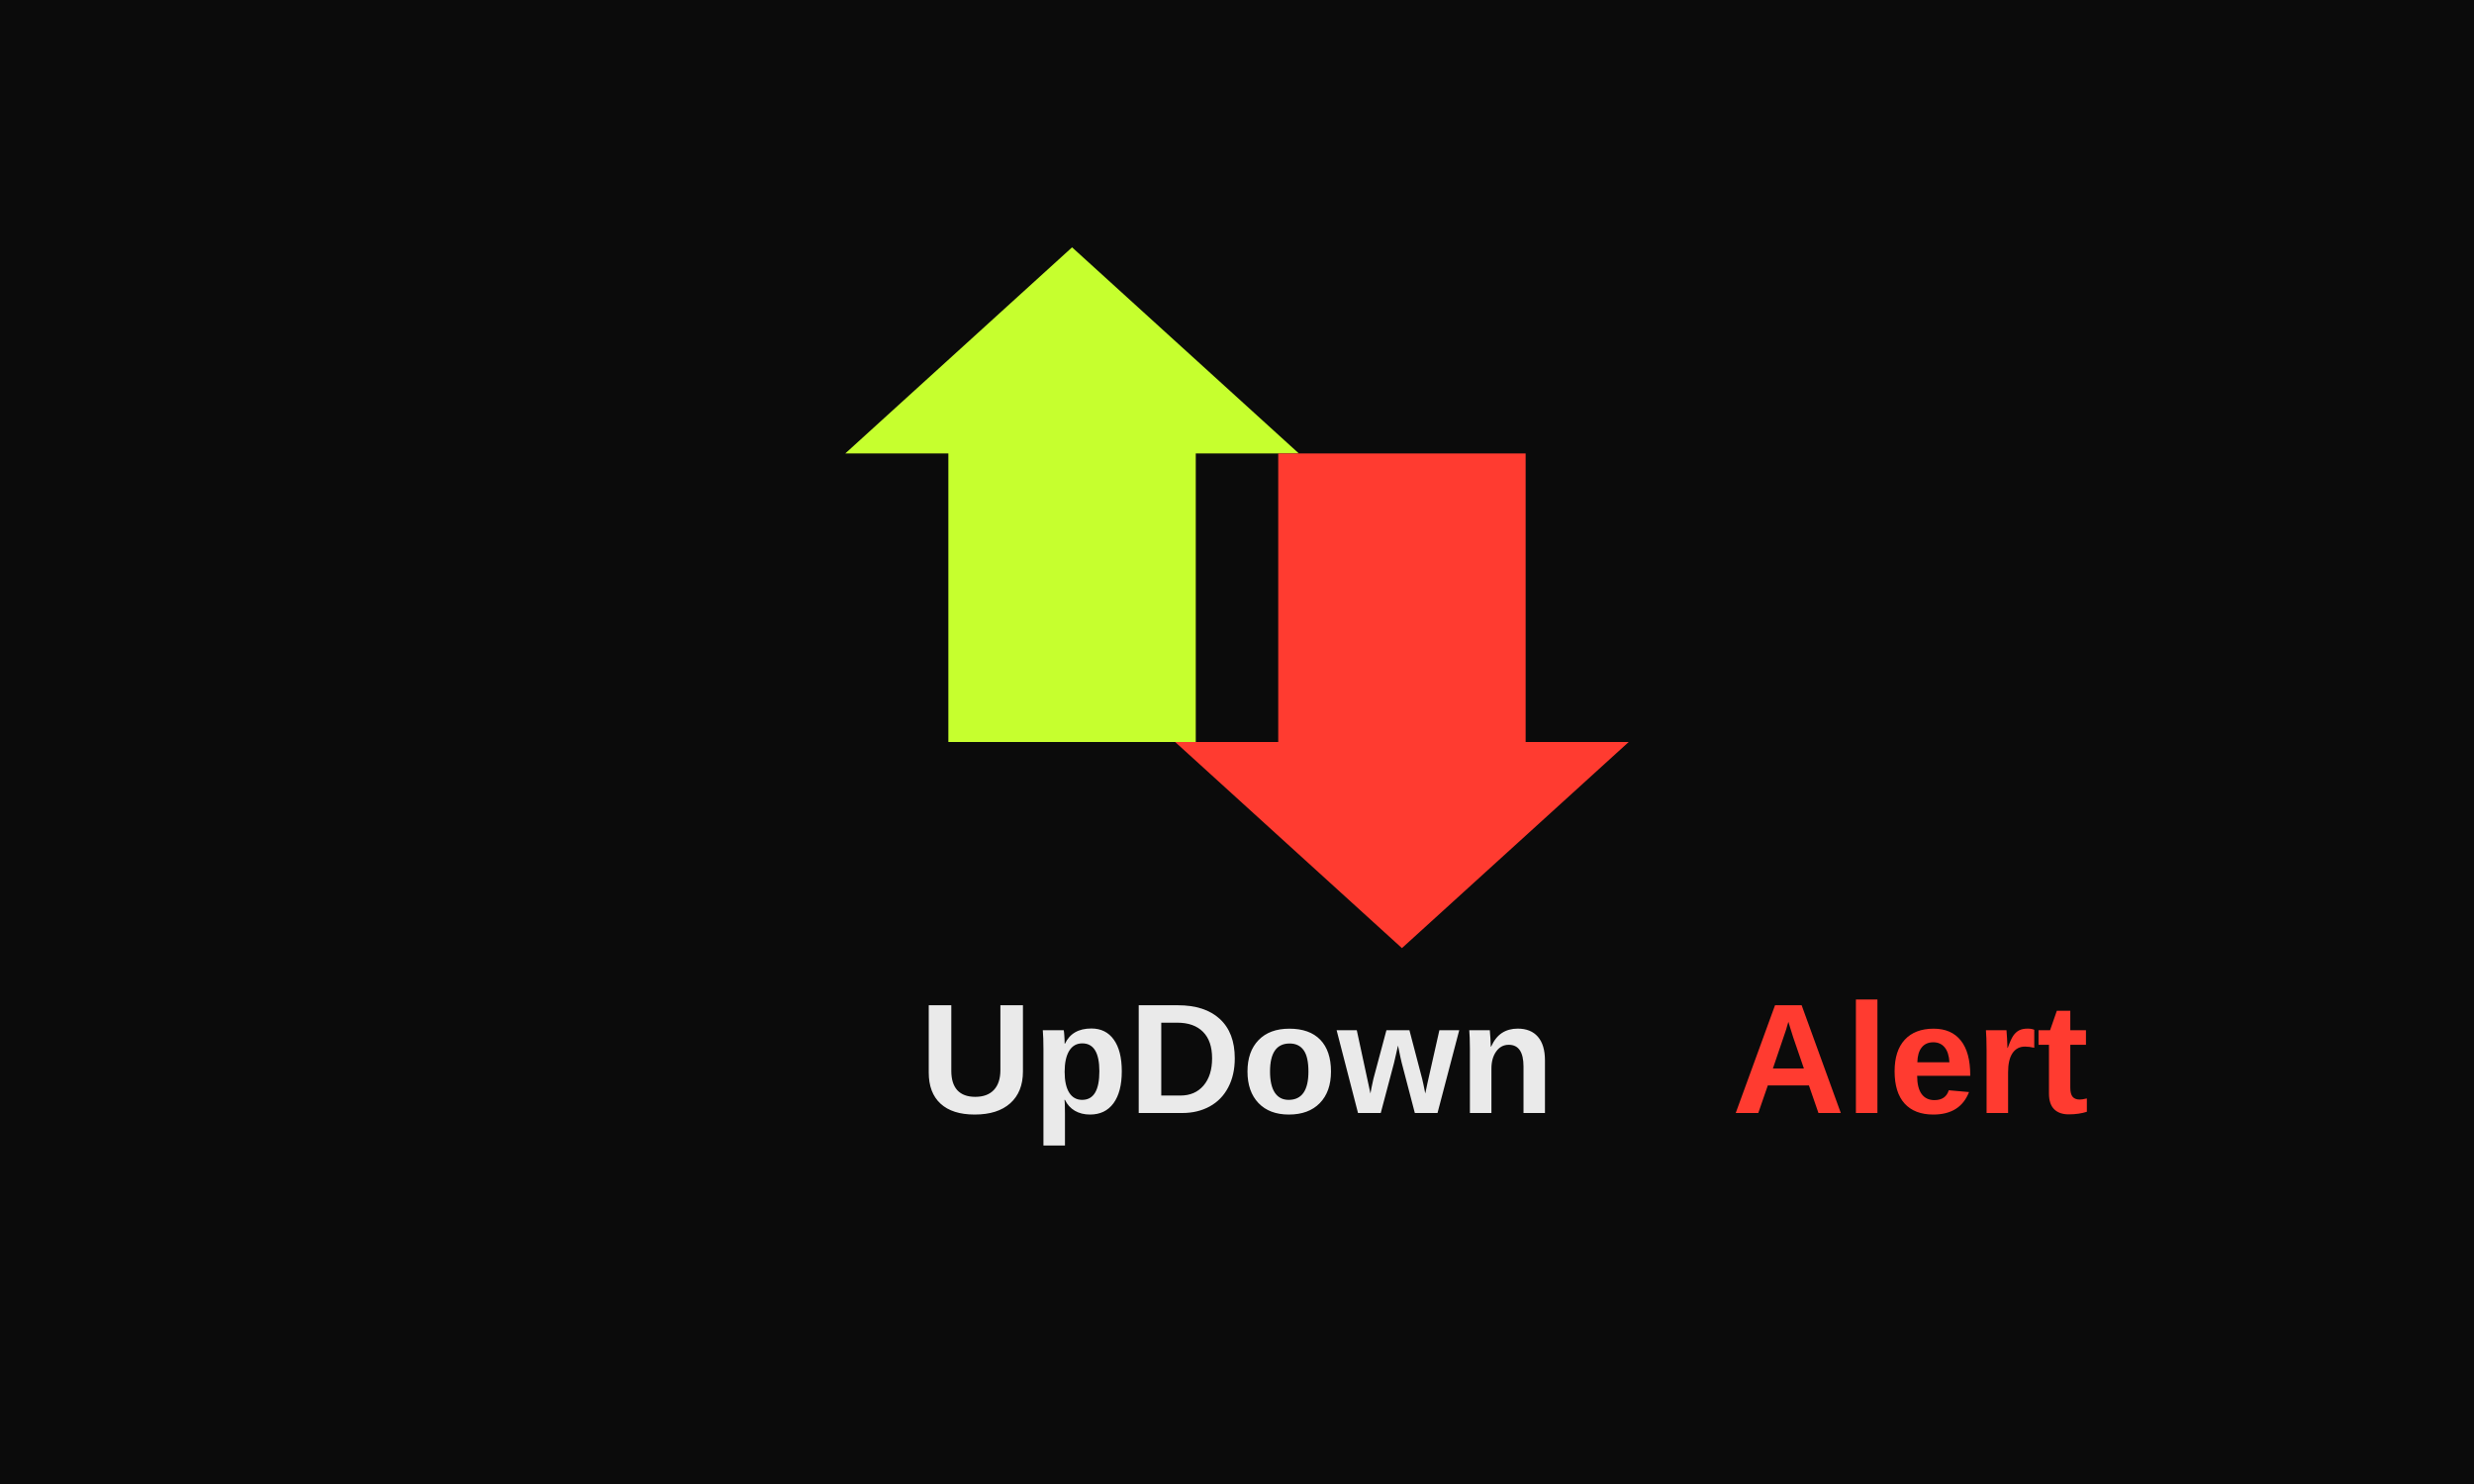
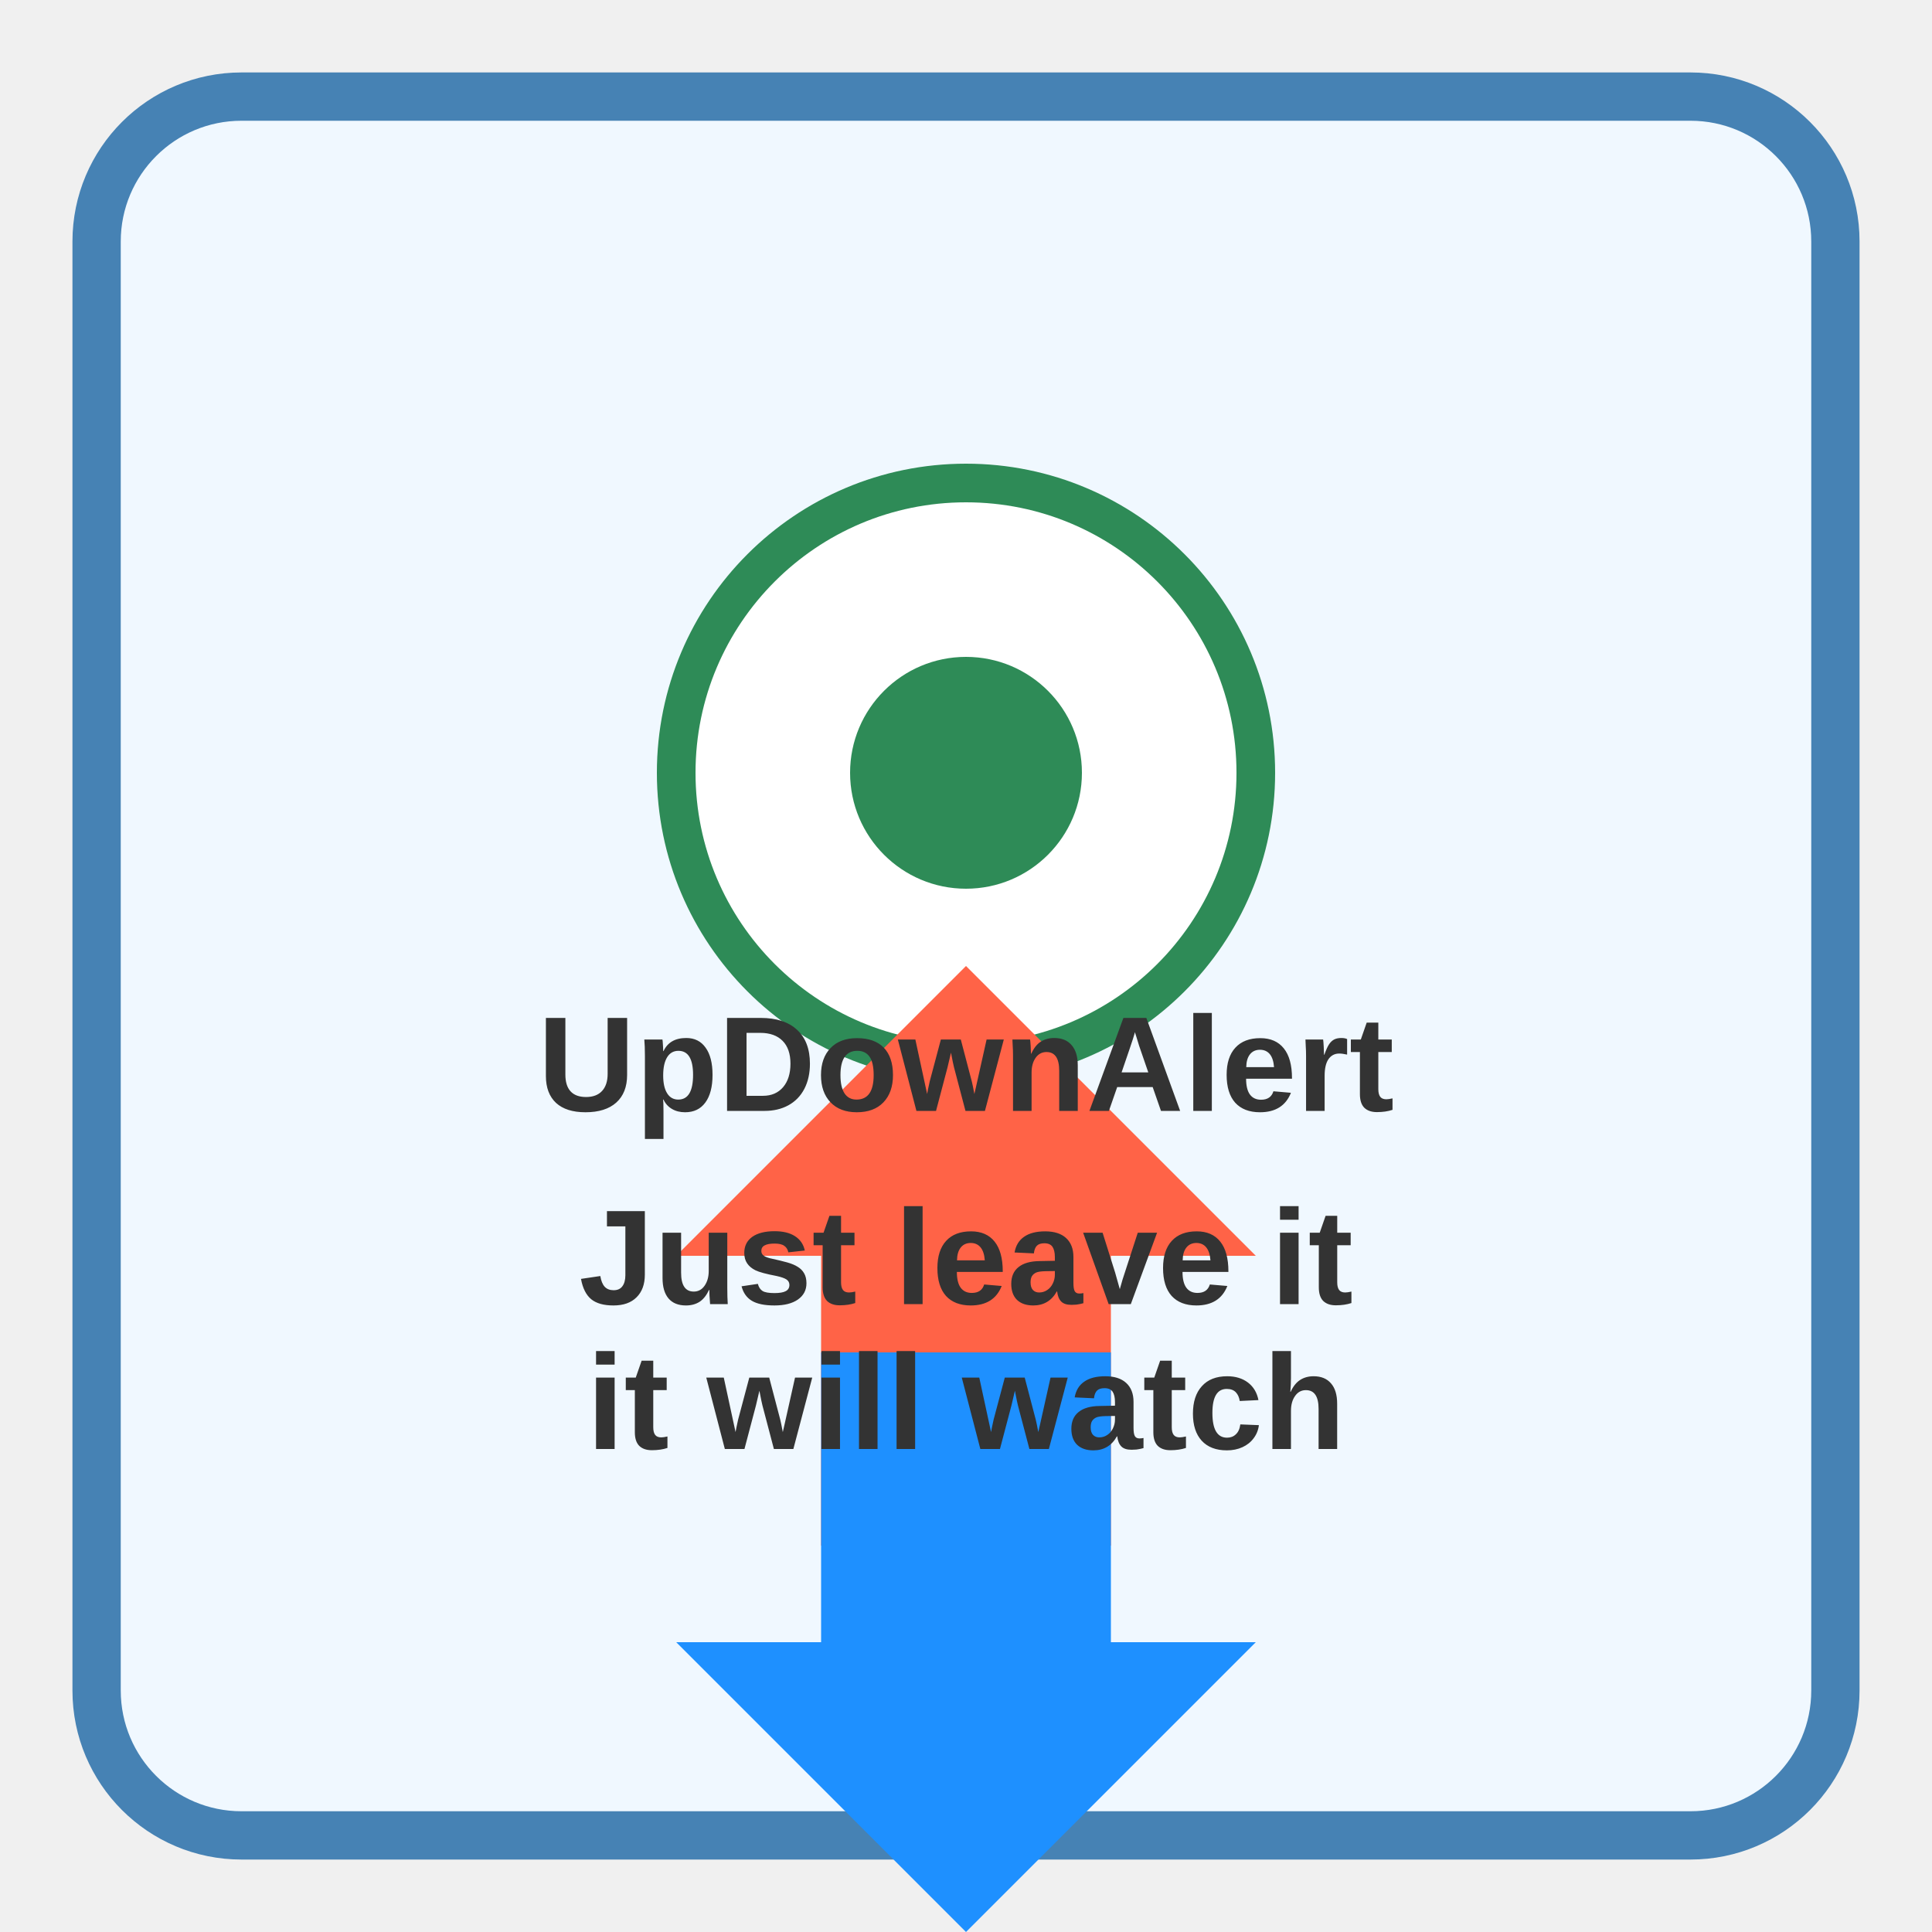
- <svg xmlns="http://www.w3.org/2000/svg" viewBox="0 0 600 360">
-   <rect width="100%" height="100%" fill="#0B0B0B" />
-   <polygon points="230,180 230,110 205,110 260,60 315,110 290,110 290,180" fill="#C6FF2E" />
-   <polygon points="310,110 310,180 285,180 340,230 395,180 370,180 370,110" fill="#FF3B30" />
-   <text x="300" y="270" text-anchor="middle" font-size="38" fill="#EAEAEA" font-family="Segoe UI, Arial" font-weight="600">
- UpDown
- </text>
-   <text x="420" y="270" font-size="38" fill="#FF3B30" font-family="Segoe UI, Arial" font-weight="700">
- Alert
- </text>
+ <svg xmlns="http://www.w3.org/2000/svg" width="200" height="200" viewBox="0 0 200 200">
+   <style>
+         .background { fill: #f0f8ff; stroke: #4682b4; stroke-width: 5; }
+         .eye-circle { fill: #ffffff; stroke: #2e8b57; stroke-width: 4; }
+         .eye-inner { fill: #2e8b57; }
+         .arrow-up { fill: #ff6347; }
+         .arrow-down { fill: #1e90ff; }
+         .text { font-family: Arial, sans-serif; font-size: 14px; font-weight: bold; fill: #333333; }
+     </style>
+   <rect class="background" x="10" y="10" width="180" height="180" rx="15" />
+   <circle class="eye-circle" cx="100" cy="80" r="30" />
+   <circle class="eye-inner" cx="100" cy="80" r="12" />
+   <polygon class="arrow-up" points="70,130 100,100 130,130 115,130 115,160 85,160 85,130" />
+   <polygon class="arrow-down" points="70,170 100,200 130,170 115,170 115,140 85,140 85,170" />
+   <text class="text" x="100" y="115" text-anchor="middle">UpDownAlert</text>
+   <text class="text" x="100" y="135" text-anchor="middle" font-size="10">Just leave it</text>
+   <text class="text" x="100" y="150" text-anchor="middle" font-size="10">it will watch</text>
</svg>
